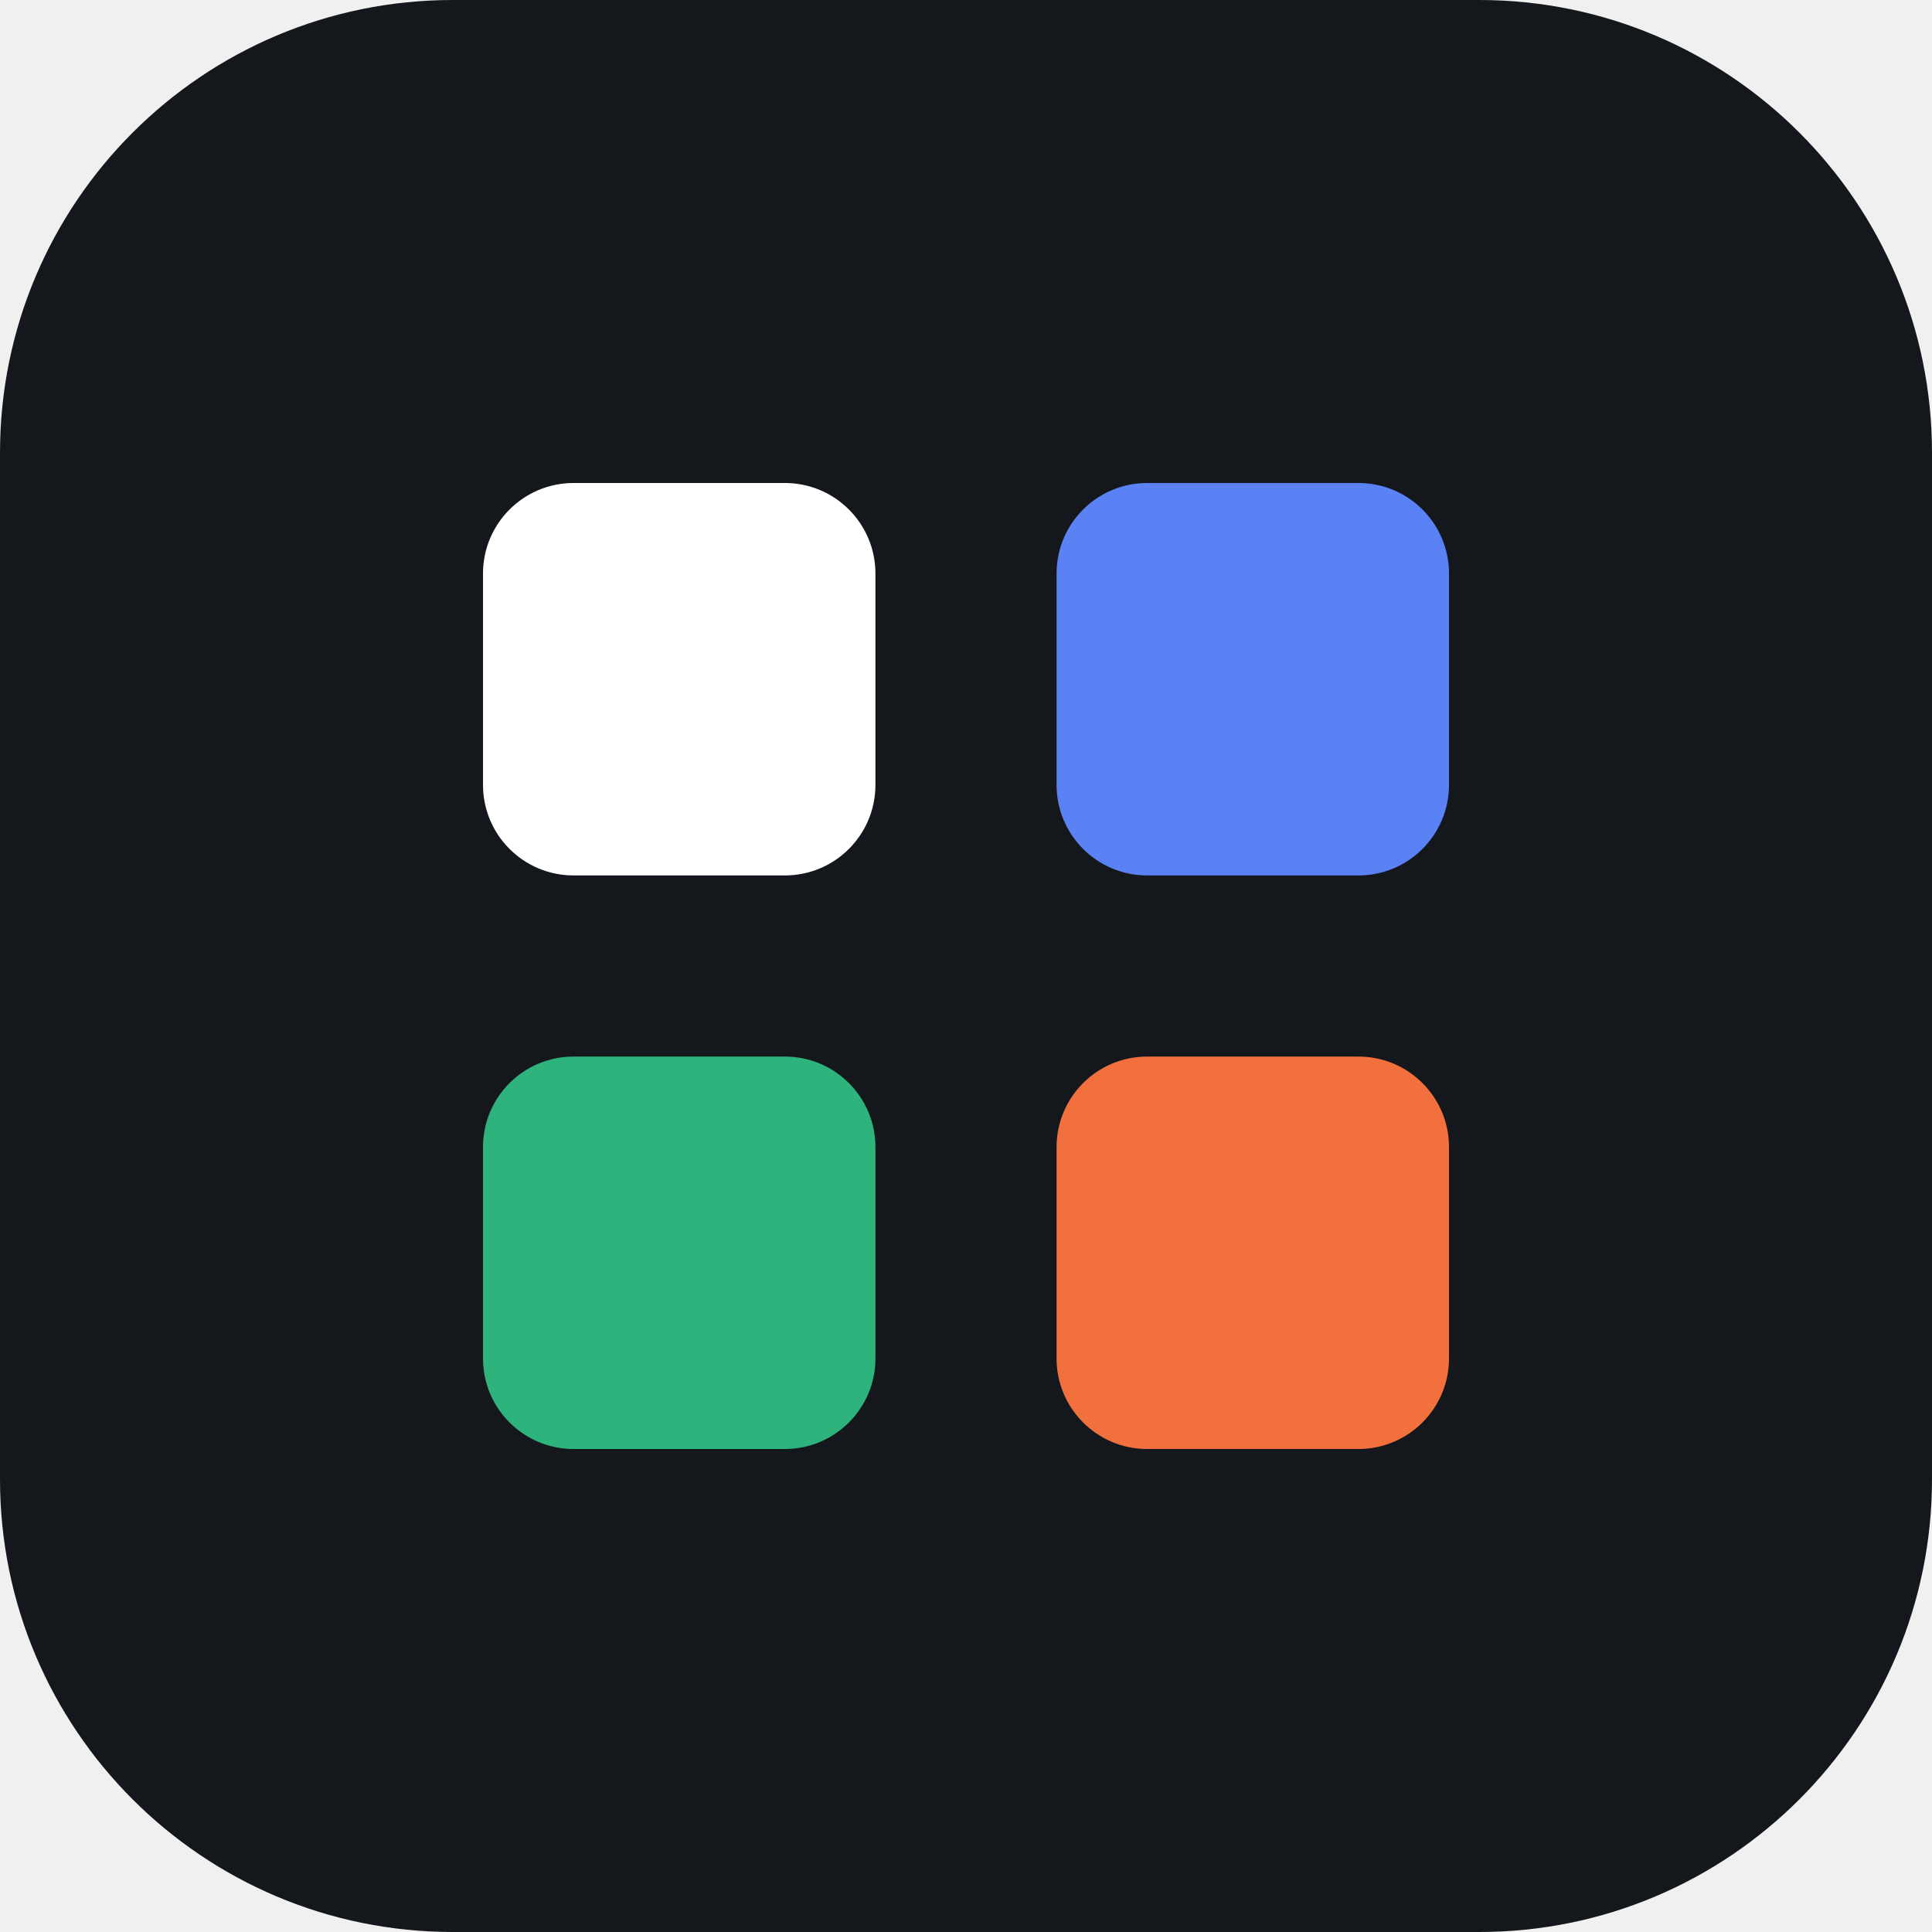
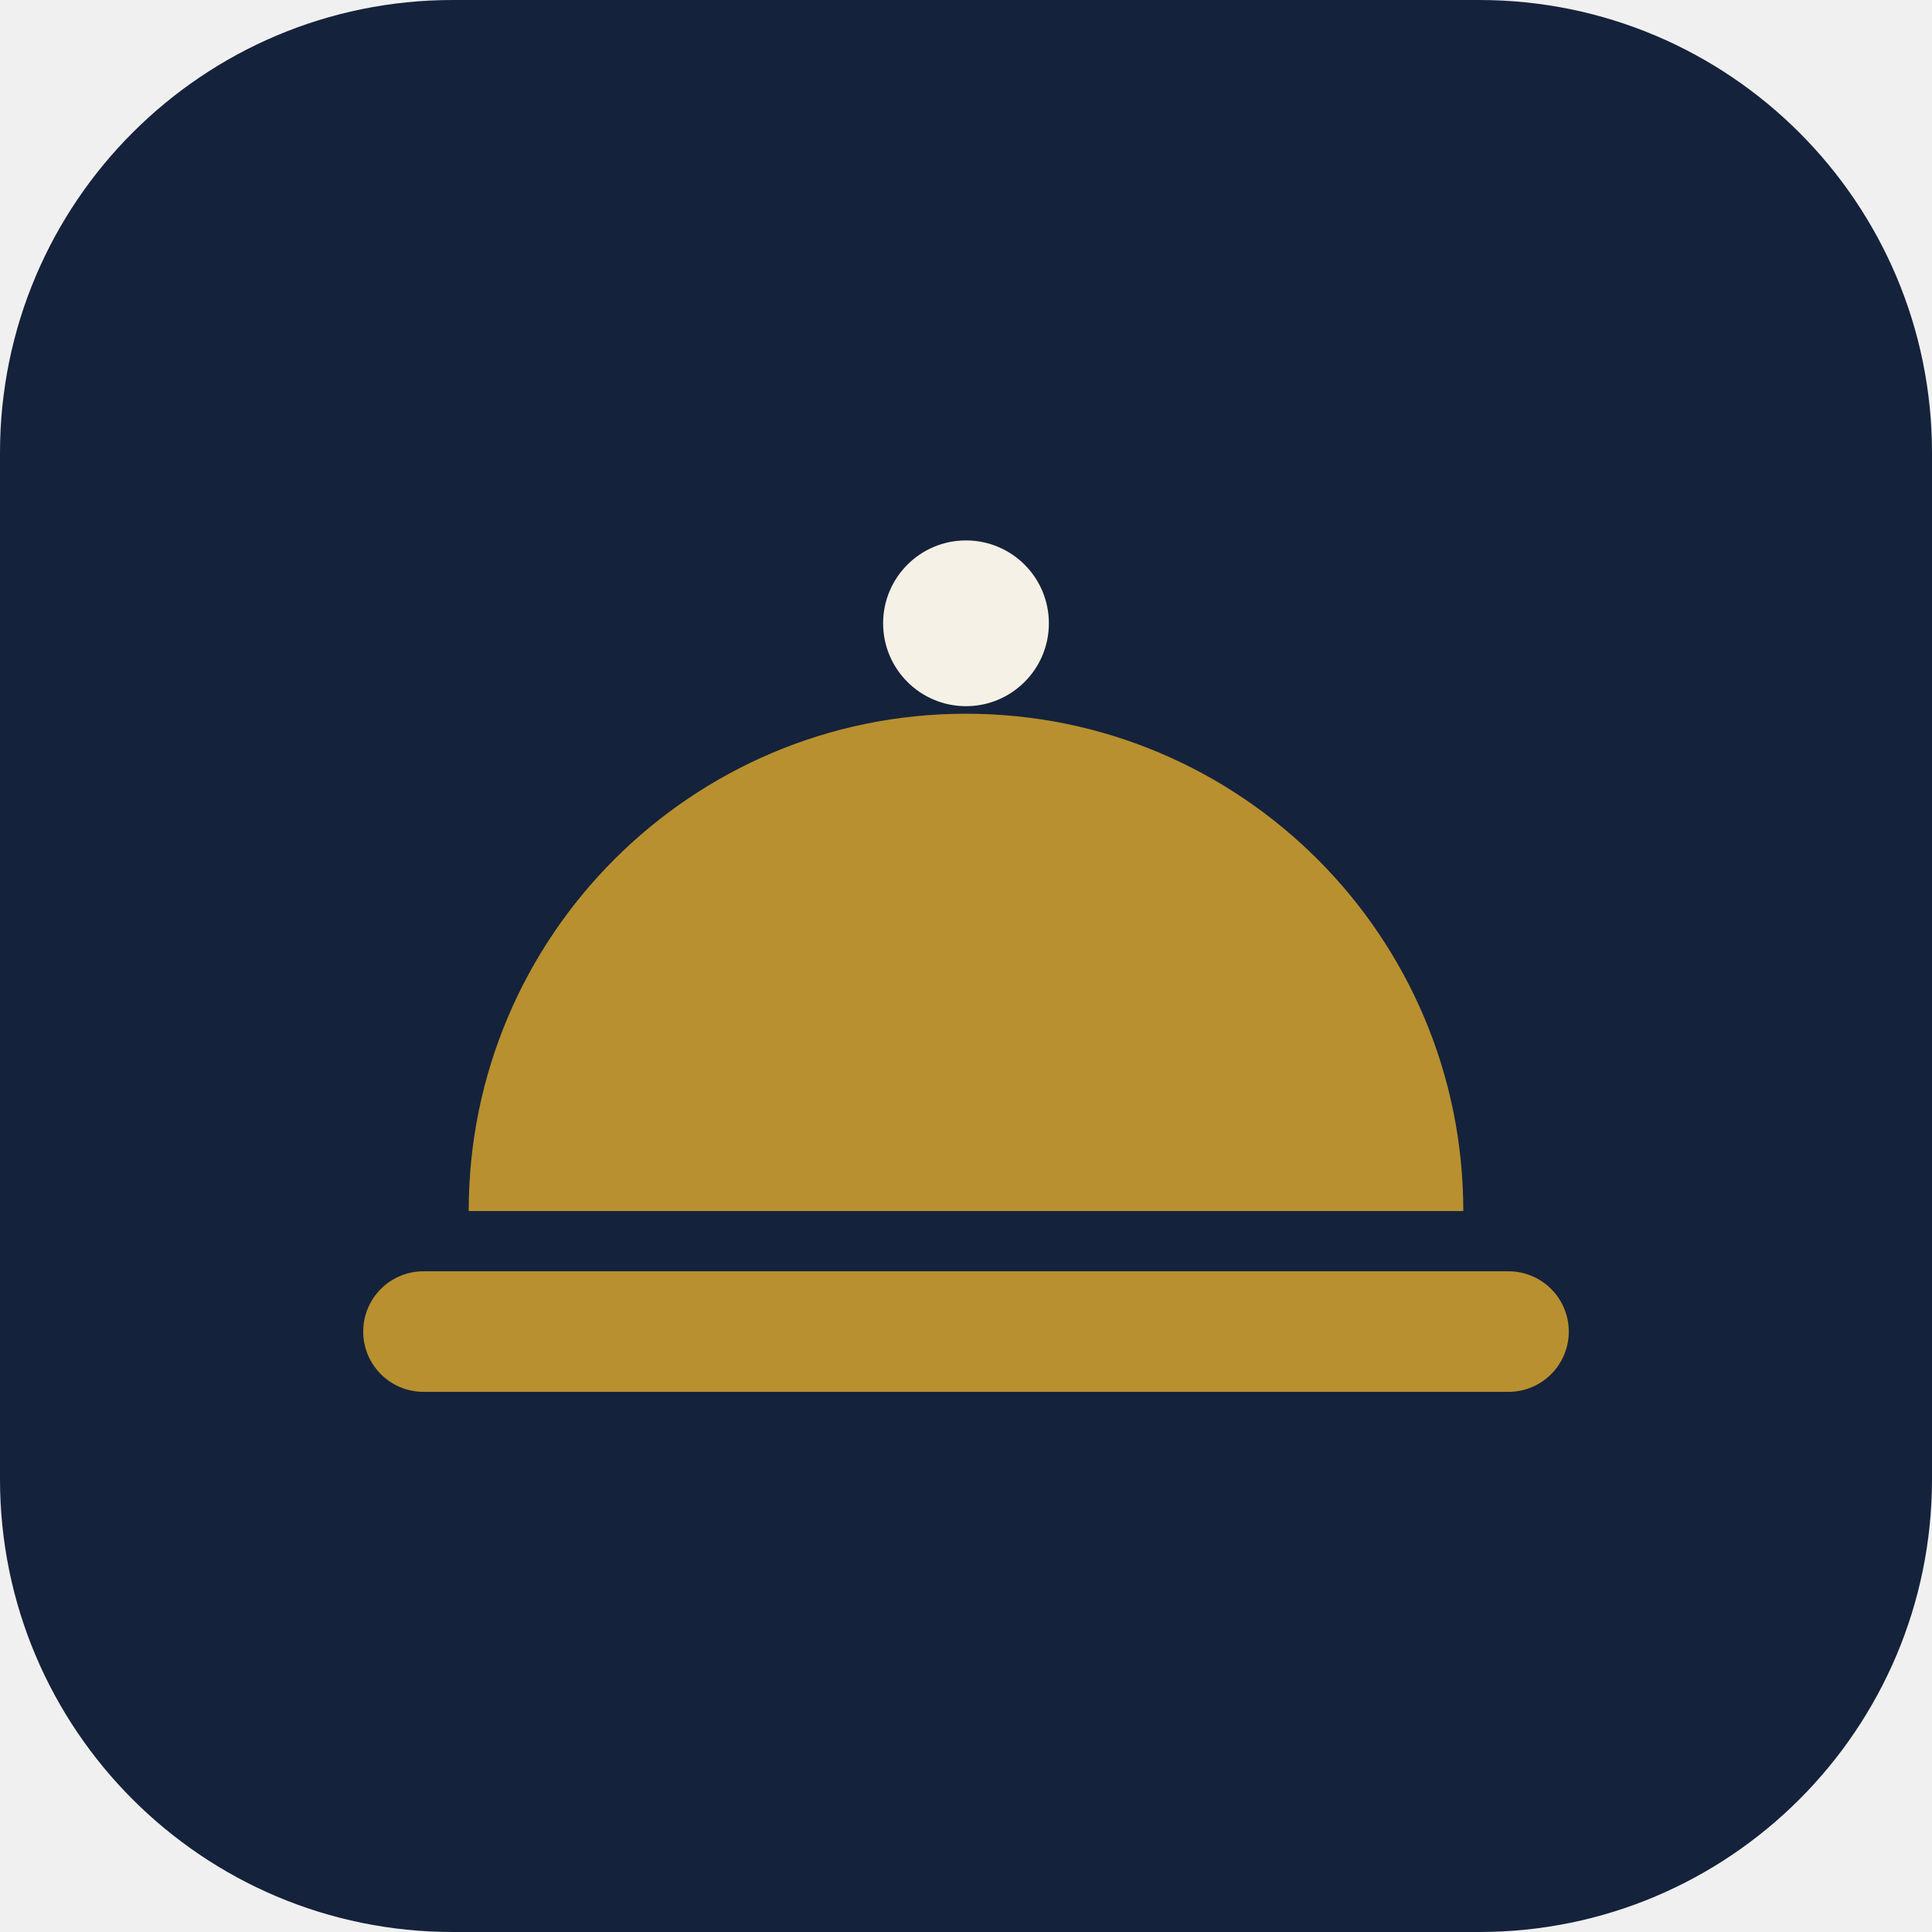
<svg xmlns="http://www.w3.org/2000/svg" viewBox="0 0 64 64" width="64" height="64">
-   <rect width="64" height="64" rx="15" fill="#14171C" />
-   <rect x="16" y="16" width="13" height="13" rx="3" fill="#FFFFFF" />
-   <rect x="35" y="16" width="13" height="13" rx="3" fill="#5B82F5" />
-   <rect x="16" y="35" width="13" height="13" rx="3" fill="#2FB37C" />
-   <rect x="35" y="35" width="13" height="13" rx="3" fill="#F2703D" />
+   <rect width="64" height="64" rx="15" fill="#15223B" />
+   <g transform="translate(7.04 6.67) scale(0.4992)">
+     <path d="M17 67 A33 33 0 0 1 83 67 Z" fill="#B8902F" />
+     <rect x="10" y="71" width="80" height="8" rx="4" fill="#B8902F" />
+     <circle cx="50" cy="28" r="5.5" fill="#F6F1E6" />
+   </g>
</svg>
